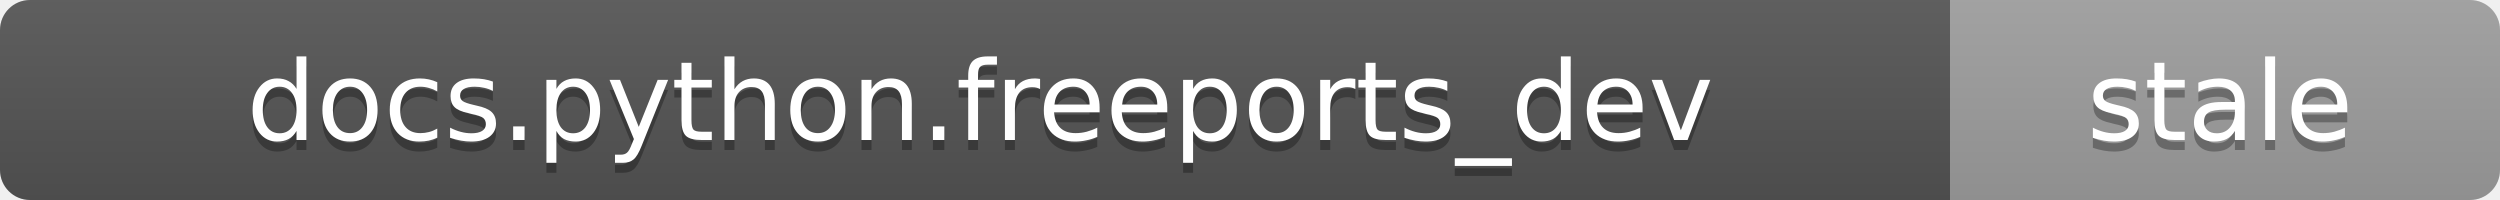
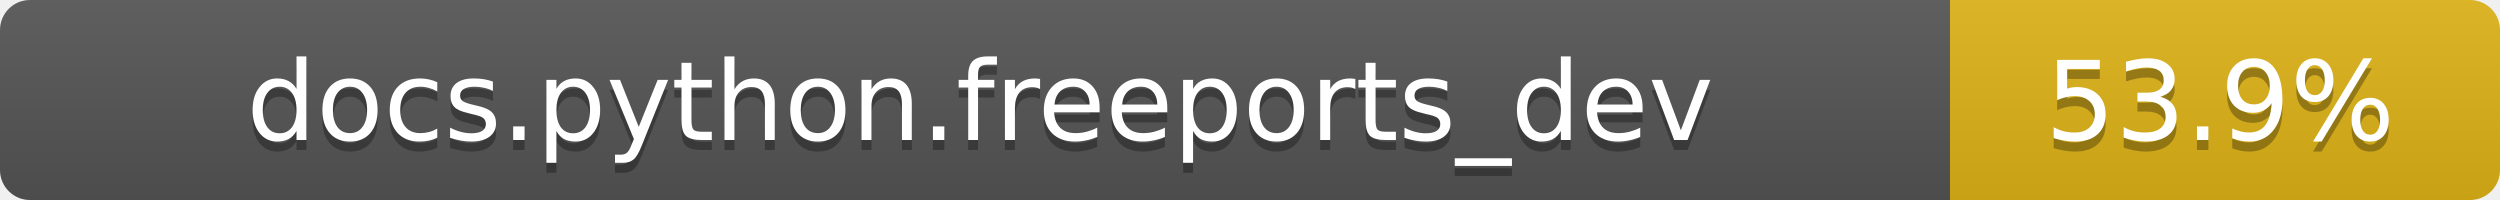
- <svg xmlns="http://www.w3.org/2000/svg" width="250" height="20" role="img" aria-label="docs.python.freeports_dev: stale">
+ <svg xmlns="http://www.w3.org/2000/svg" width="250" height="20" role="img" aria-label="docs.python.freeports_dev: 53.9%">
  <linearGradient id="gradient" x2="0" y2="100%">
    <stop offset="0" stop-color="#bbb" stop-opacity=".1" />
    <stop offset="1" stop-opacity=".1" />
  </linearGradient>
  <clipPath id="rounded">
    <rect width="250" height="20" rx="3" fill="#fff" />
  </clipPath>
  <g clip-path="url(#rounded)">
    <rect width="195" height="20" fill="#555" />
-     <rect x="195" width="55" height="20" fill="#9f9f9f" />
+     <rect x="195" width="55" height="20" fill="#dfb317" />
    <rect width="250" height="20" fill="url(#gradient)" />
  </g>
  <g fill="#fff" text-anchor="middle" font-family="Verdana,DejaVu Sans,sans-serif" font-size="11">
    <text x="98" y="15" fill="#010101" fill-opacity=".3">docs.python.freeports_dev</text>
    <text x="98" y="14">docs.python.freeports_dev</text>
-     <text x="222" y="15" fill="#010101" fill-opacity=".3">stale</text>
-     <text x="222" y="14">stale</text>
+     <text x="222" y="15" fill="#010101" fill-opacity=".3">53.9%</text>
+     <text x="222" y="14">53.9%</text>
  </g>
</svg>
